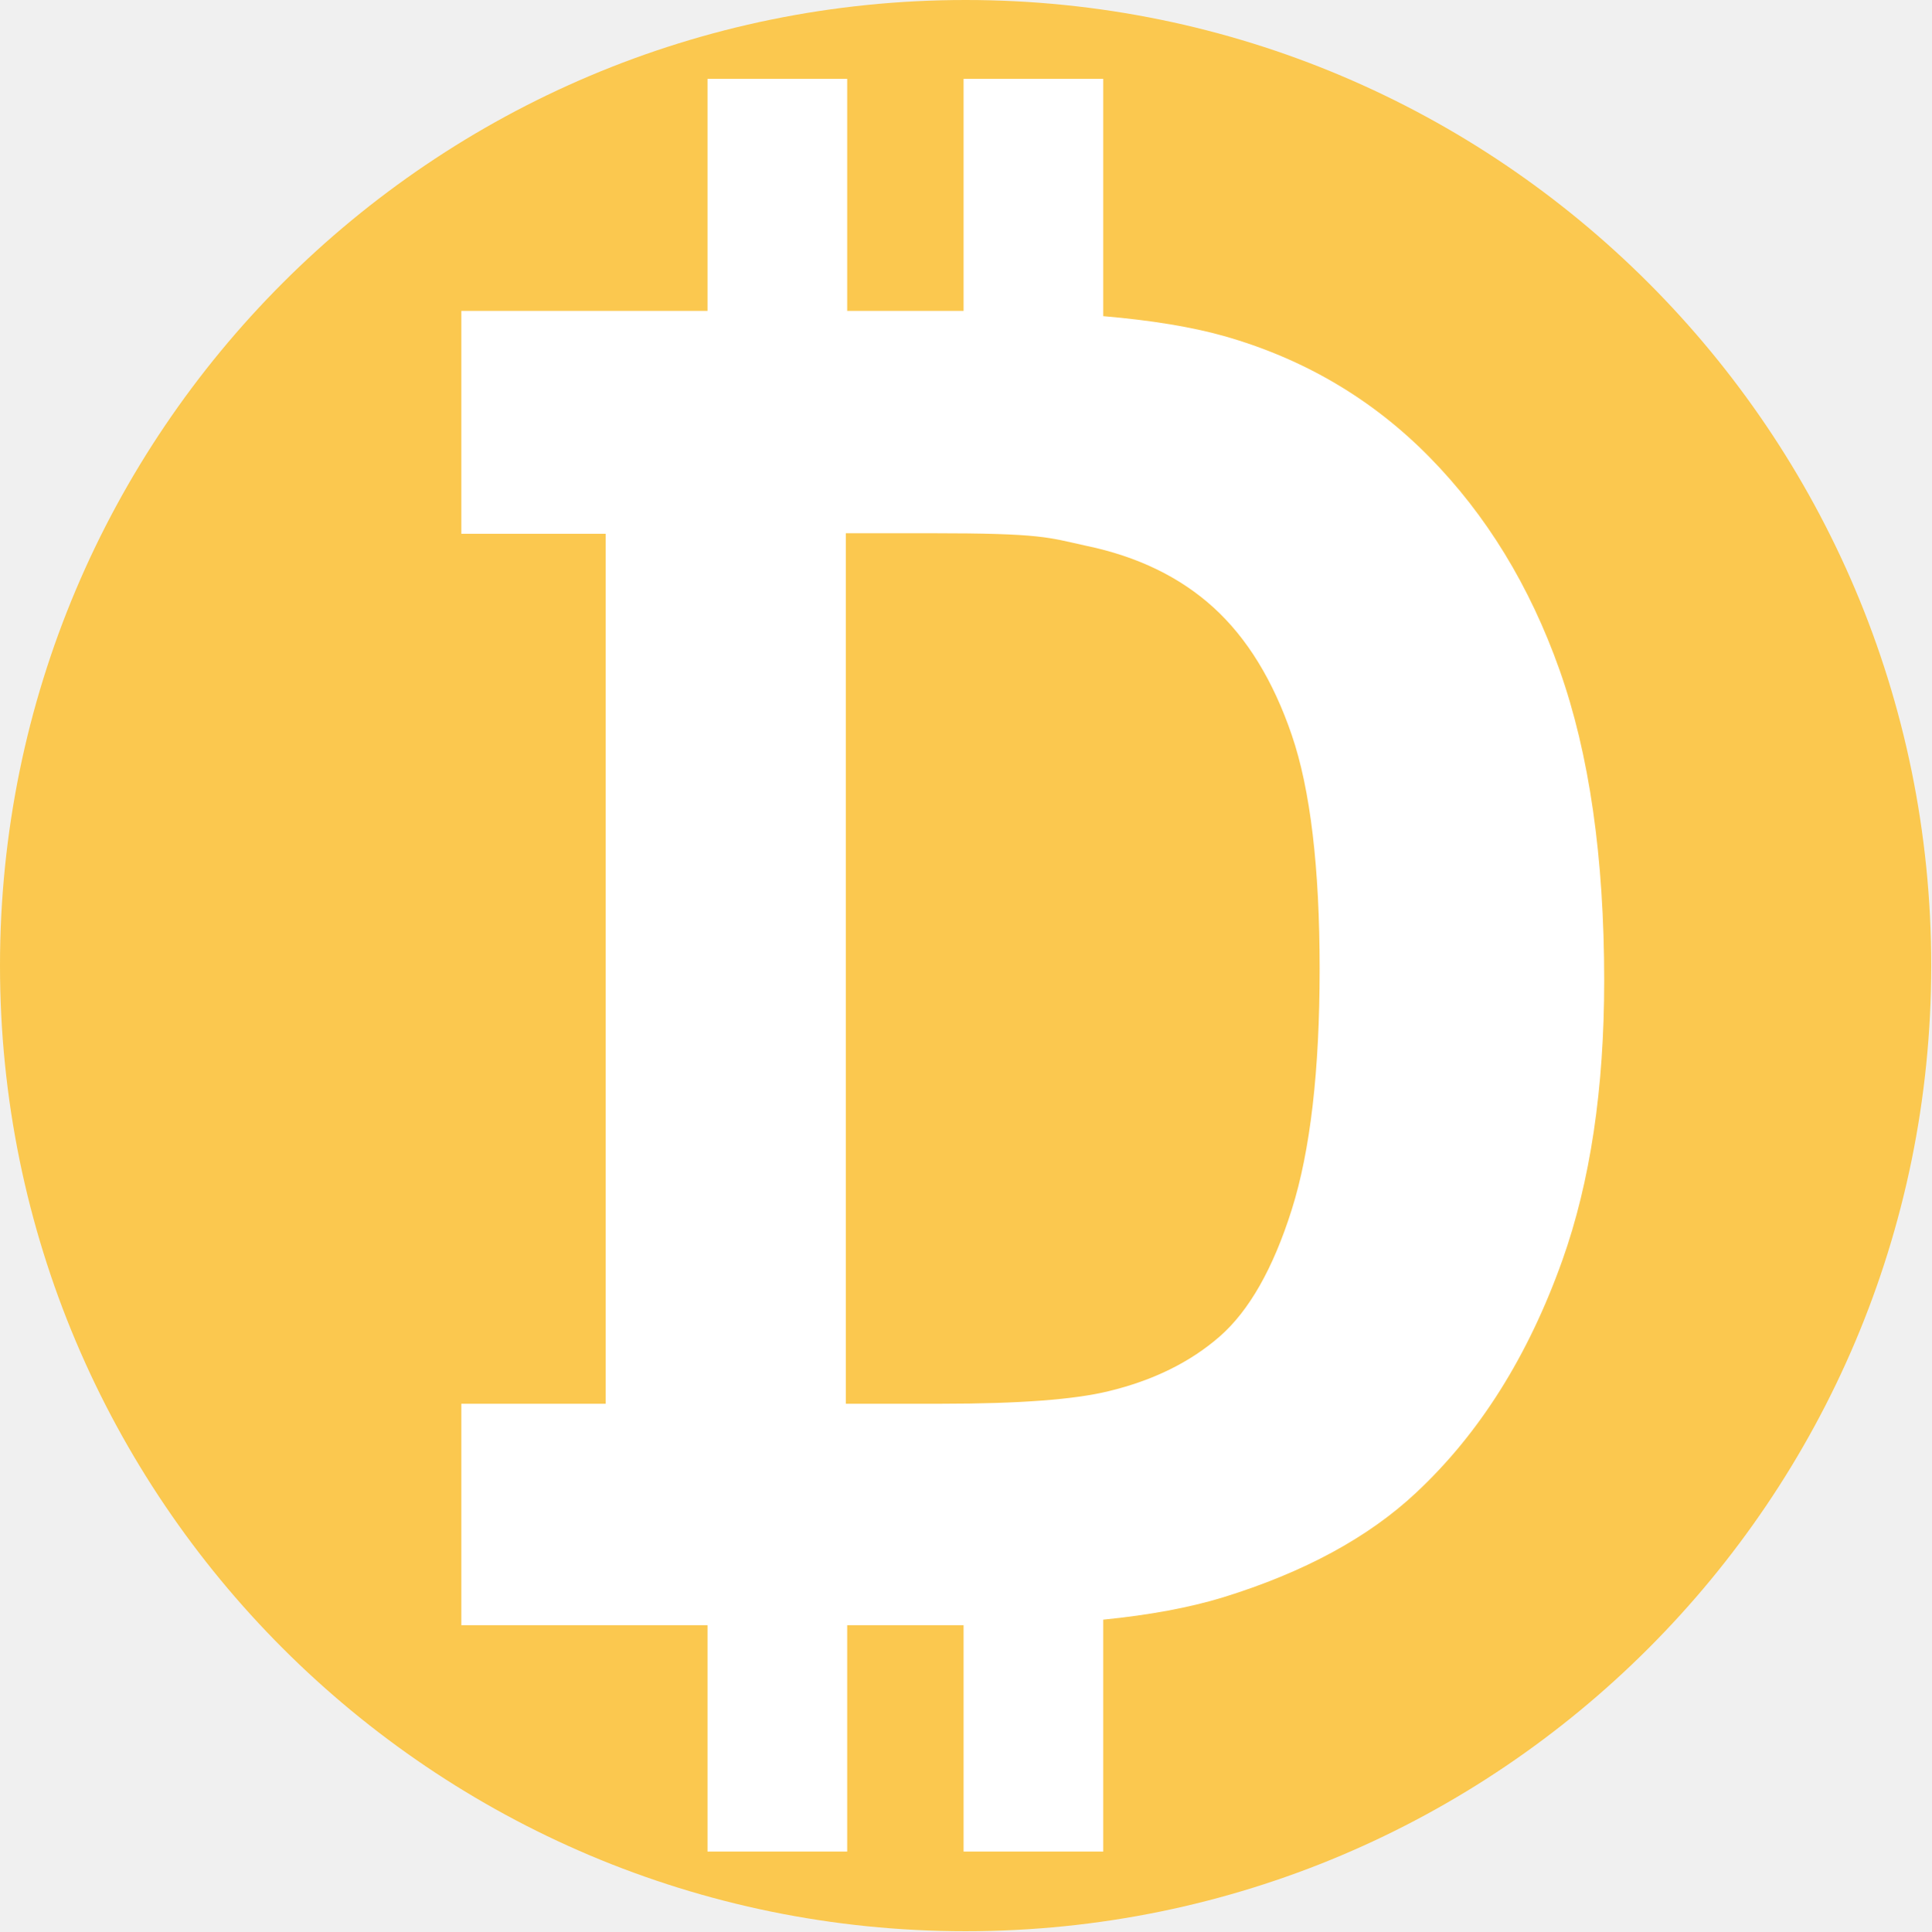
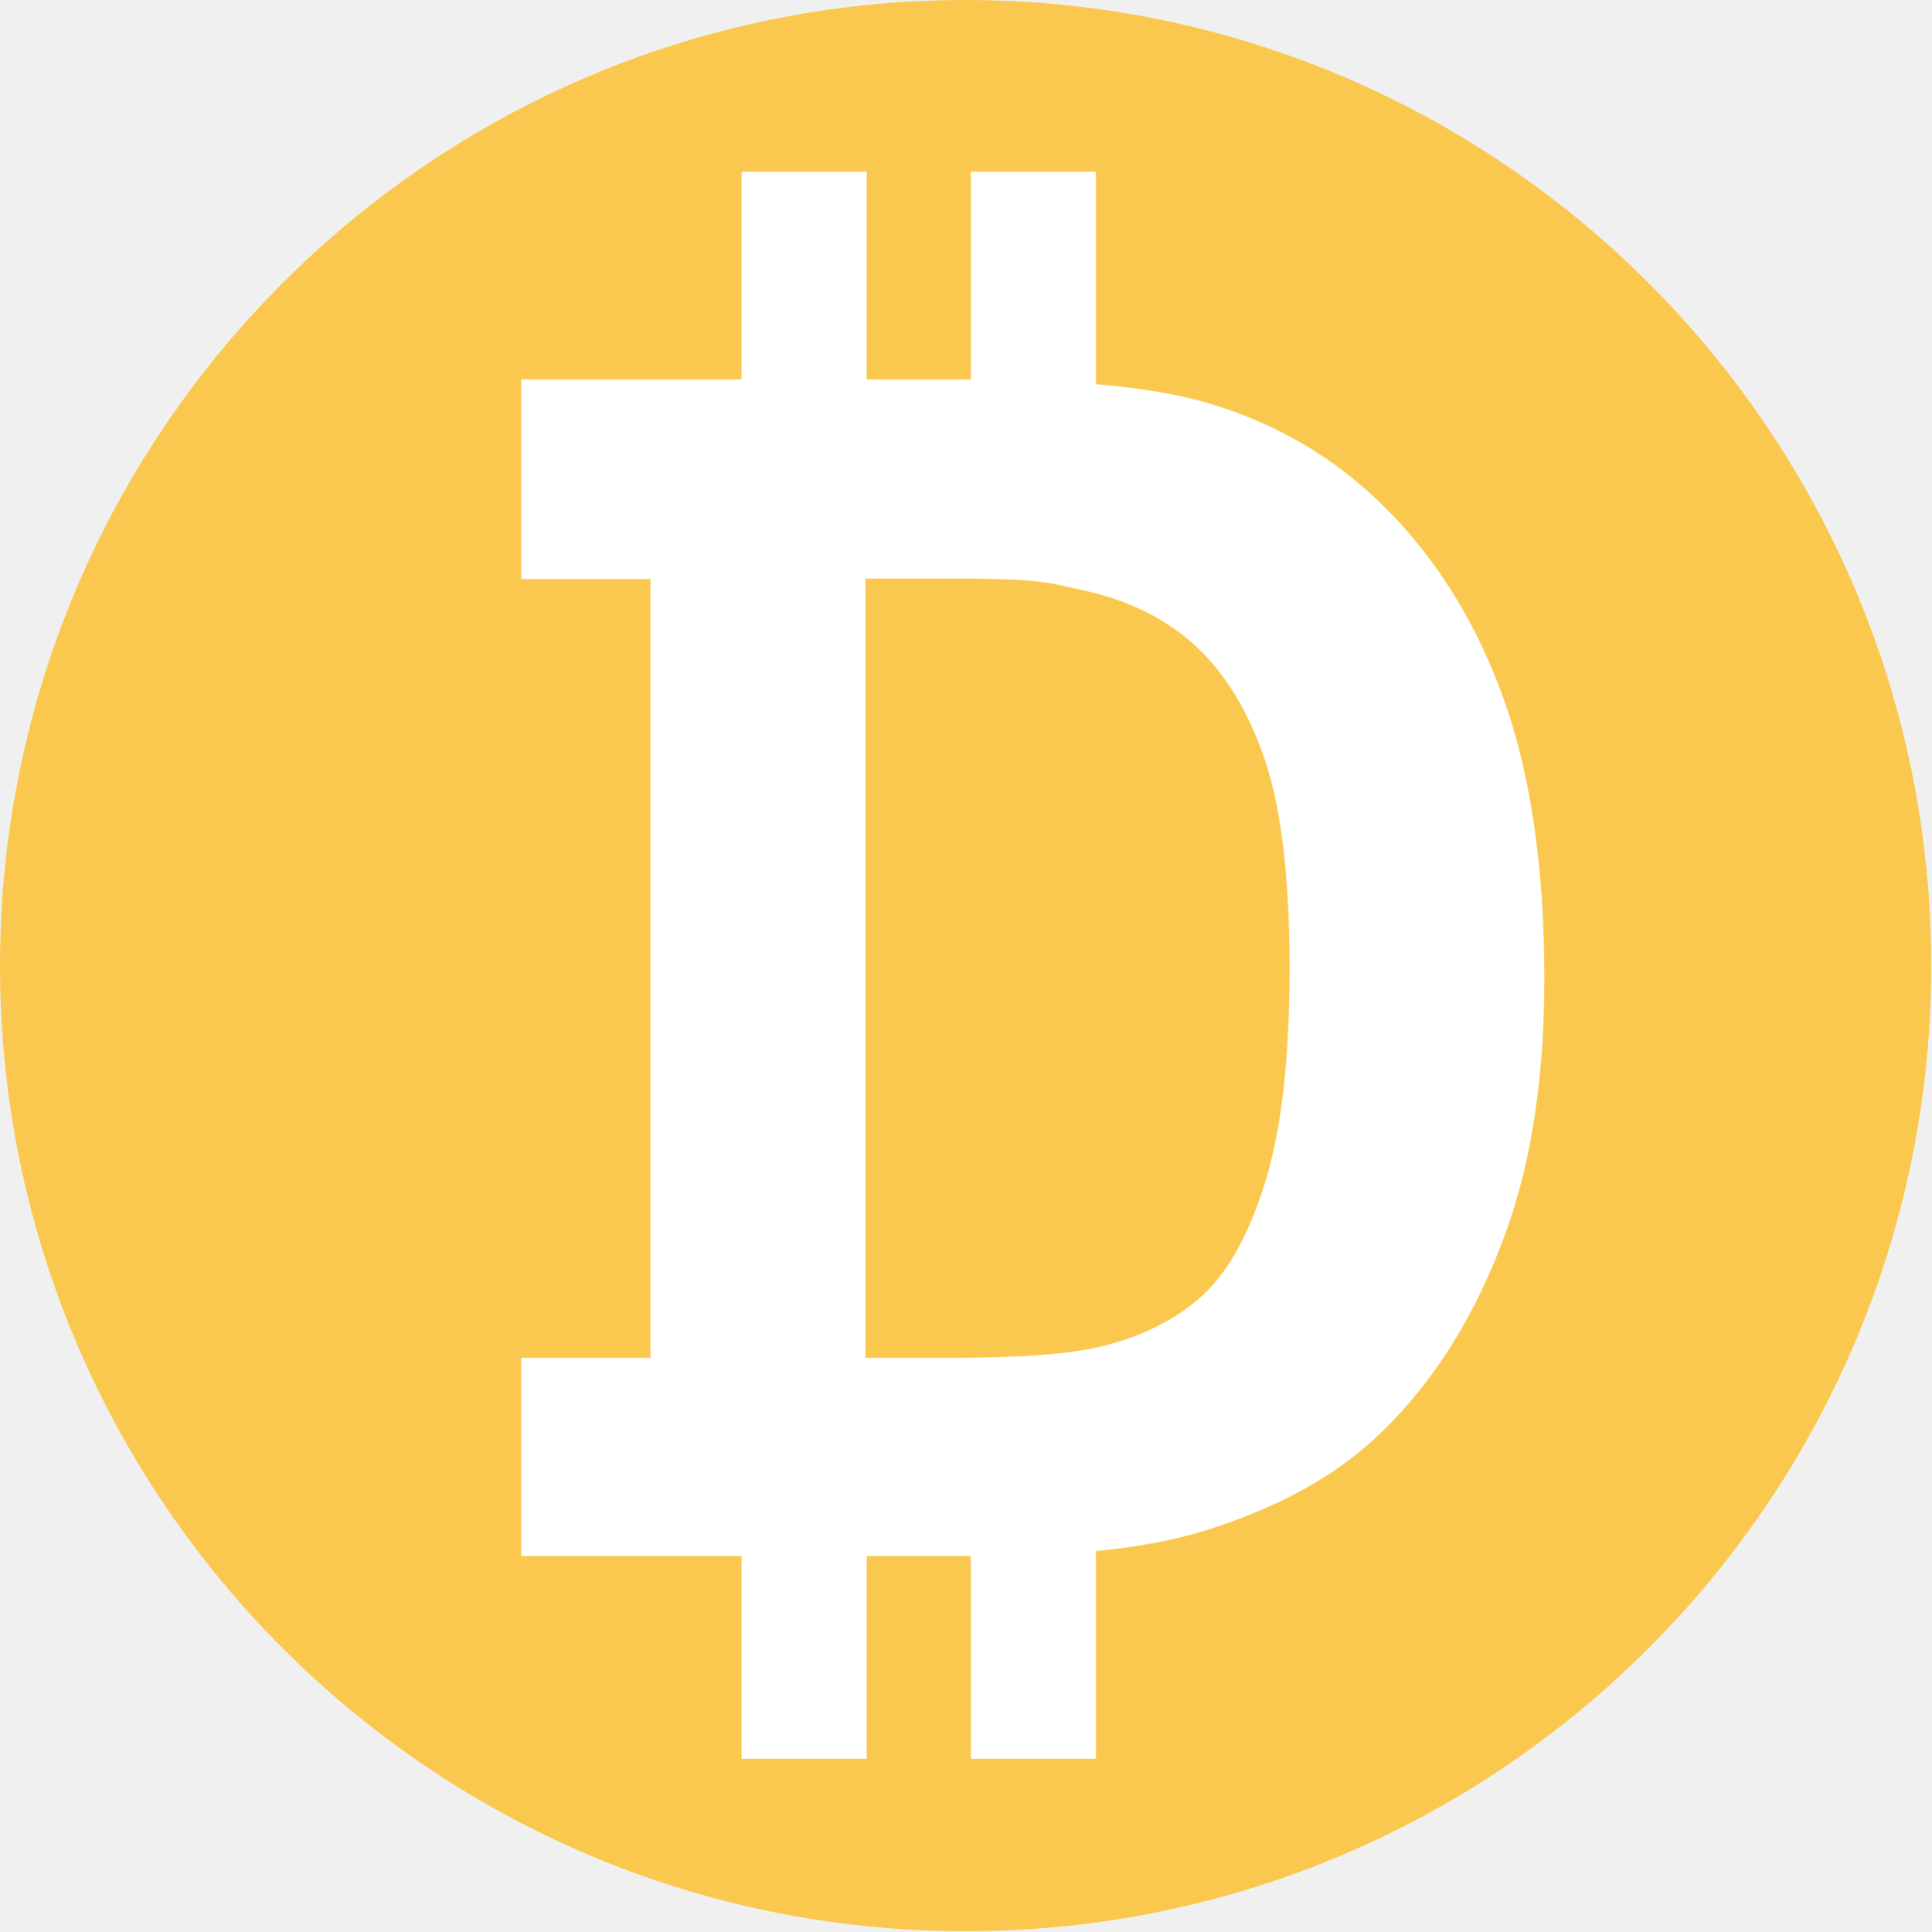
<svg xmlns="http://www.w3.org/2000/svg" width="100%" height="100%" viewBox="0 0 522 522" version="1.1" xml:space="preserve" style="fill-rule:evenodd;clip-rule:evenodd;stroke-linejoin:round;stroke-miterlimit:2;">
  <g id="Artboard1" transform="matrix(1.60959,0,0,1.00042,0,0)">
    <rect x="0" y="0" width="324.306" height="521.78" style="fill:none;" />
    <clipPath id="_clip1">
      <rect x="0" y="0" width="324.306" height="521.78" />
    </clipPath>
    <g clip-path="url(#_clip1)">
      <g transform="matrix(0.751534,0,0,1.20915,-21.3826,-63.4093)">
        <circle cx="244.215" cy="268.204" r="215.763" style="fill:rgb(251,200,79);" />
      </g>
-       <g transform="matrix(0.591775,0,0,0.917931,-163.532,-1361.82)">
+       <g transform="matrix(0.529799,0,0,0.821797,-128.243,-1191.88)">
        <path d="M477.11,1961.93L407.258,1961.93L407.258,1896.75L448.205,1896.75L448.205,1640.69L407.258,1640.69L407.258,1575.08L477.11,1575.08L477.11,1506.78L516.746,1506.78L516.746,1575.08L549.776,1575.08L549.776,1506.78L589.411,1506.78L589.411,1576.63C603.071,1577.85 614.48,1579.8 623.638,1582.47C646.332,1589.15 665.771,1601.03 681.955,1618.09C698.14,1635.16 710.454,1656.05 718.898,1680.77C727.342,1705.48 731.565,1735.96 731.565,1772.2C731.565,1804.04 727.606,1831.48 719.69,1854.53C710.014,1882.68 696.205,1905.46 678.261,1922.87C664.715,1936.07 646.42,1946.36 623.374,1953.75C613.832,1956.77 602.511,1958.95 589.411,1960.3L589.411,2028.56L549.776,2028.56L549.776,1961.93L516.746,1961.93L516.746,2028.56L477.11,2028.56L477.11,1961.93ZM516.366,1640.52L516.366,1896.75L543.683,1896.75C565.497,1896.75 581.242,1895.52 590.917,1893.06C603.584,1889.89 614.095,1884.52 622.451,1876.96C630.807,1869.39 637.624,1856.95 642.901,1839.62C648.179,1822.29 650.818,1798.67 650.818,1768.77C650.818,1738.86 648.179,1715.9 642.901,1699.9C637.624,1683.89 630.235,1671.4 620.736,1662.42C611.236,1653.45 599.186,1647.38 584.584,1644.22C573.677,1641.76 572.303,1640.52 540.462,1640.52L516.366,1640.52Z" style="fill:white;" />
      </g>
    </g>
  </g>
</svg>
